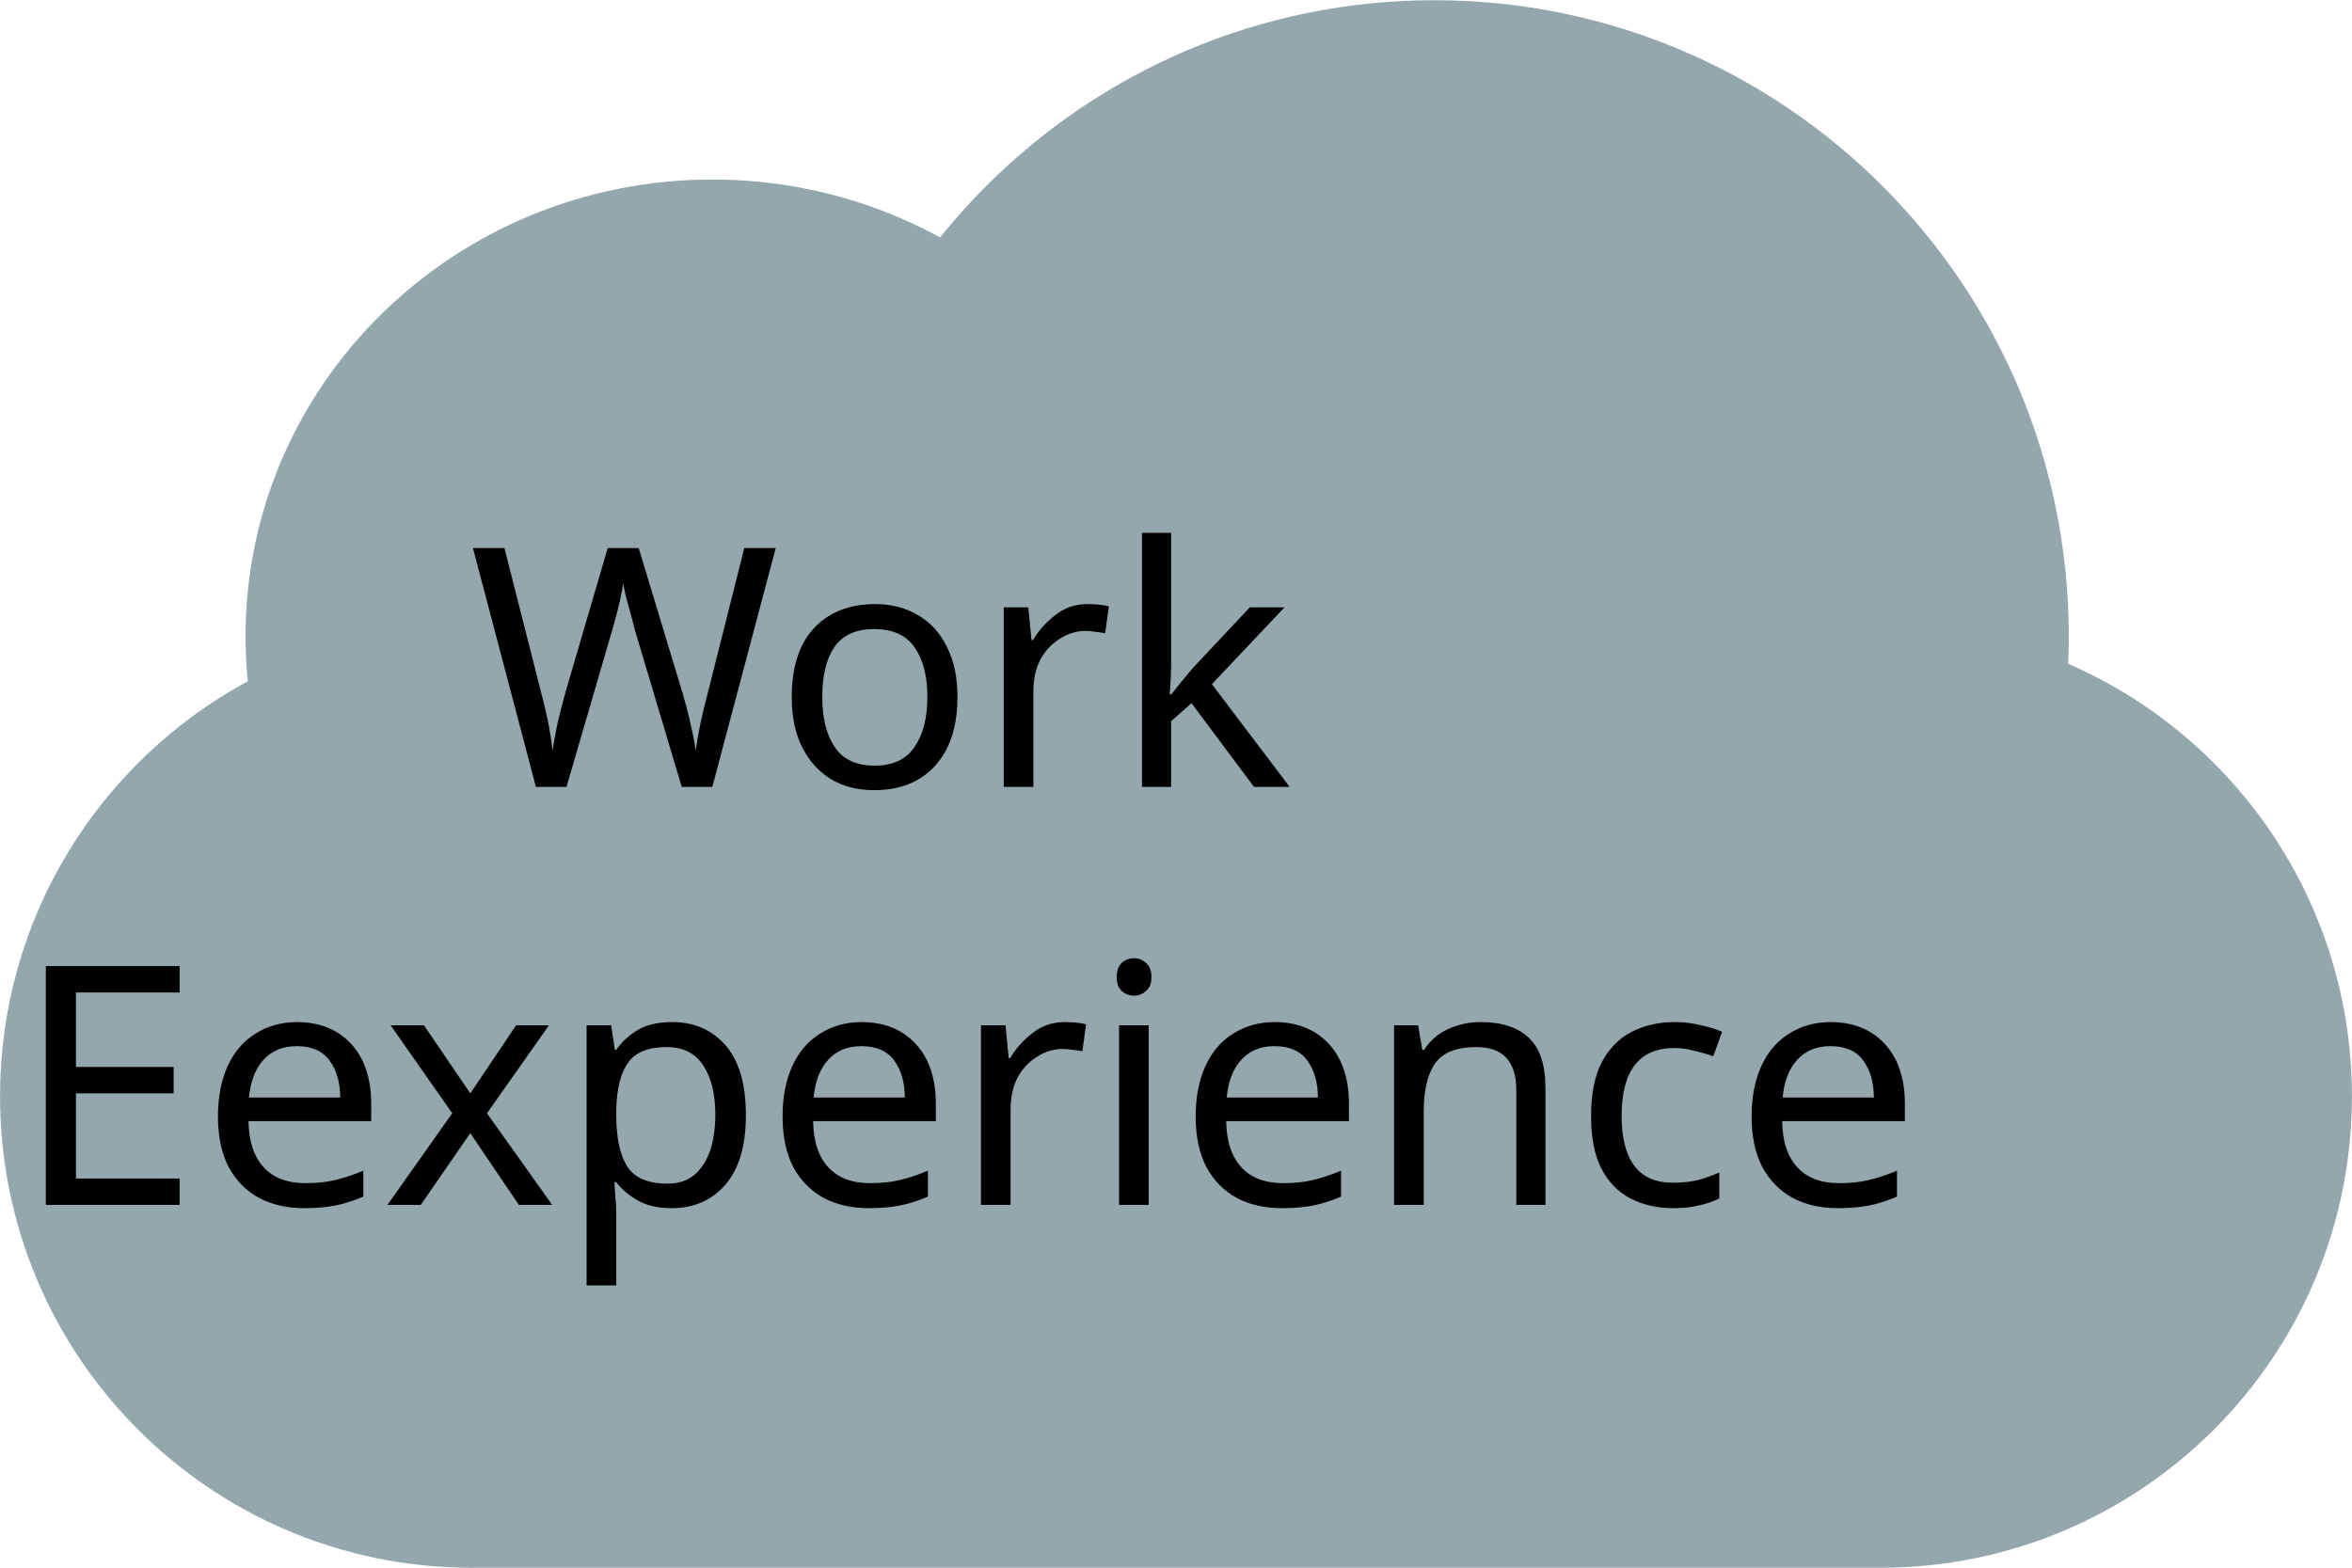
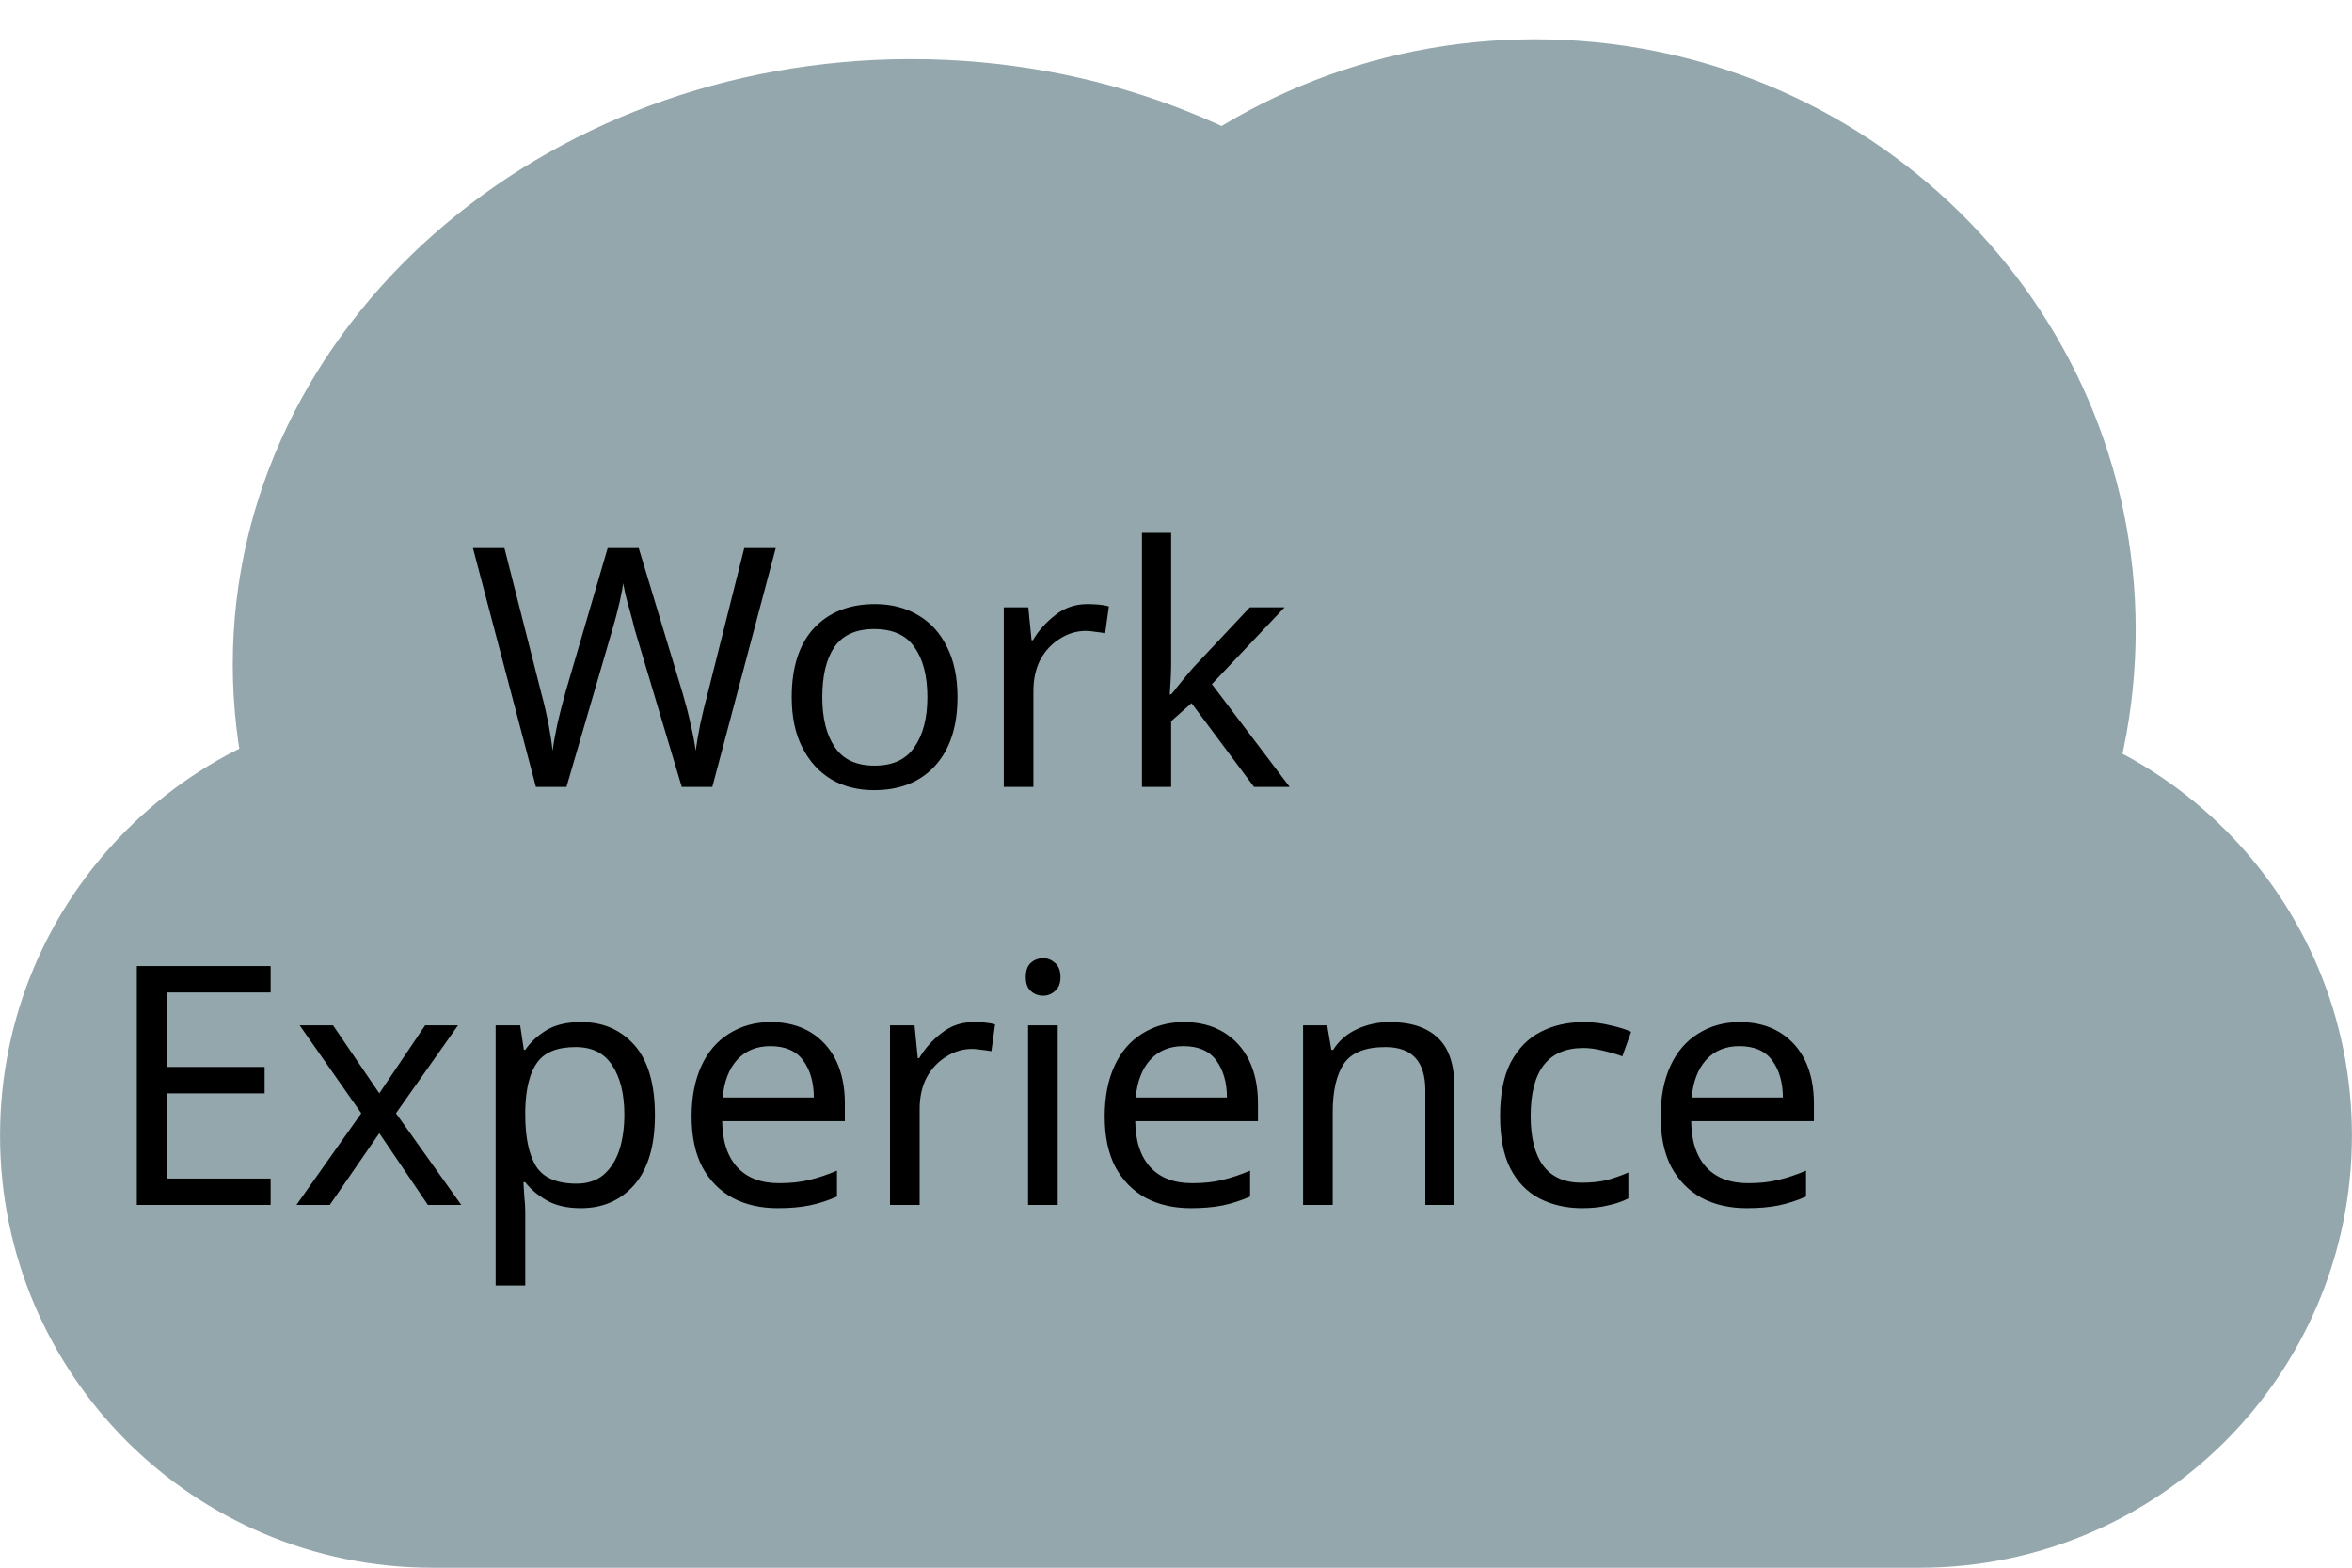
<svg xmlns="http://www.w3.org/2000/svg" width="300" height="200" viewBox="0 0 79.375 52.917" version="1.1" id="svg8">
  <defs id="defs2" />
  <g id="layer1">
-     <rect style="fill:#93a7ac;stroke:#93a7ac;stroke-width:3.237;paint-order:stroke markers fill" id="rect835" width="76.134" height="28.588" x="1.62" y="22.713" ry="14.294" />
-     <ellipse style="fill:#93a7ac;stroke:#93a7ac;stroke-width:3.466;paint-order:stroke markers fill" id="path840" cx="24.041" cy="21.476" rx="14.021" ry="13.683" />
-     <ellipse style="fill:#93a7ac;stroke:#93a7ac;stroke-width:3.466;paint-order:stroke markers fill" id="path844" cx="48.406" cy="21.476" rx="19.678" ry="19.736" />
+     <rect style="fill:#93a7ac;stroke:#93a7ac;stroke-width:3.095;paint-order:stroke markers fill" id="rect835" width="76.276" height="26.084" x="1.549" y="25.287" ry="13.042" />
+     <ellipse style="fill:#93a7ac;stroke:#93a7ac;stroke-width:4.809;paint-order:stroke markers fill" id="path840" cx="30.748" cy="22.429" rx="20.488" ry="18.029" />
+     <ellipse style="fill:#93a7ac;stroke:#93a7ac;stroke-width:3.25;paint-order:stroke markers fill" id="path844" cx="51.805" cy="21.269" rx="18.645" ry="18.319" />
  </g>
  <g id="layer2">
    <text id="text836" y="26.563" x="39.992" style="font-style:normal;font-weight:normal;font-size:11.289px;line-height:1.25;font-family:sans-serif;fill:#000000;fill-opacity:1;stroke:none;stroke-width:0.265" xml:space="preserve">
      <tspan style="font-style:normal;font-variant:normal;font-weight:normal;font-stretch:normal;font-size:11.289px;font-family:sans-serif;-inkscape-font-specification:sans-serif;text-align:center;text-anchor:middle;stroke-width:0.265" y="26.563" x="39.992" id="tspan834">Work</tspan>
-       <tspan id="tspan838" style="font-style:normal;font-variant:normal;font-weight:normal;font-stretch:normal;font-size:11.289px;font-family:sans-serif;-inkscape-font-specification:sans-serif;text-align:center;text-anchor:middle;stroke-width:0.265" y="40.674" x="39.992">Eexperience</tspan>
+       <tspan id="tspan838" style="font-style:normal;font-variant:normal;font-weight:normal;font-stretch:normal;font-size:11.289px;font-family:sans-serif;-inkscape-font-specification:sans-serif;text-align:center;text-anchor:middle;stroke-width:0.265" y="40.674" x="39.992">Experience</tspan>
    </text>
  </g>
</svg>
